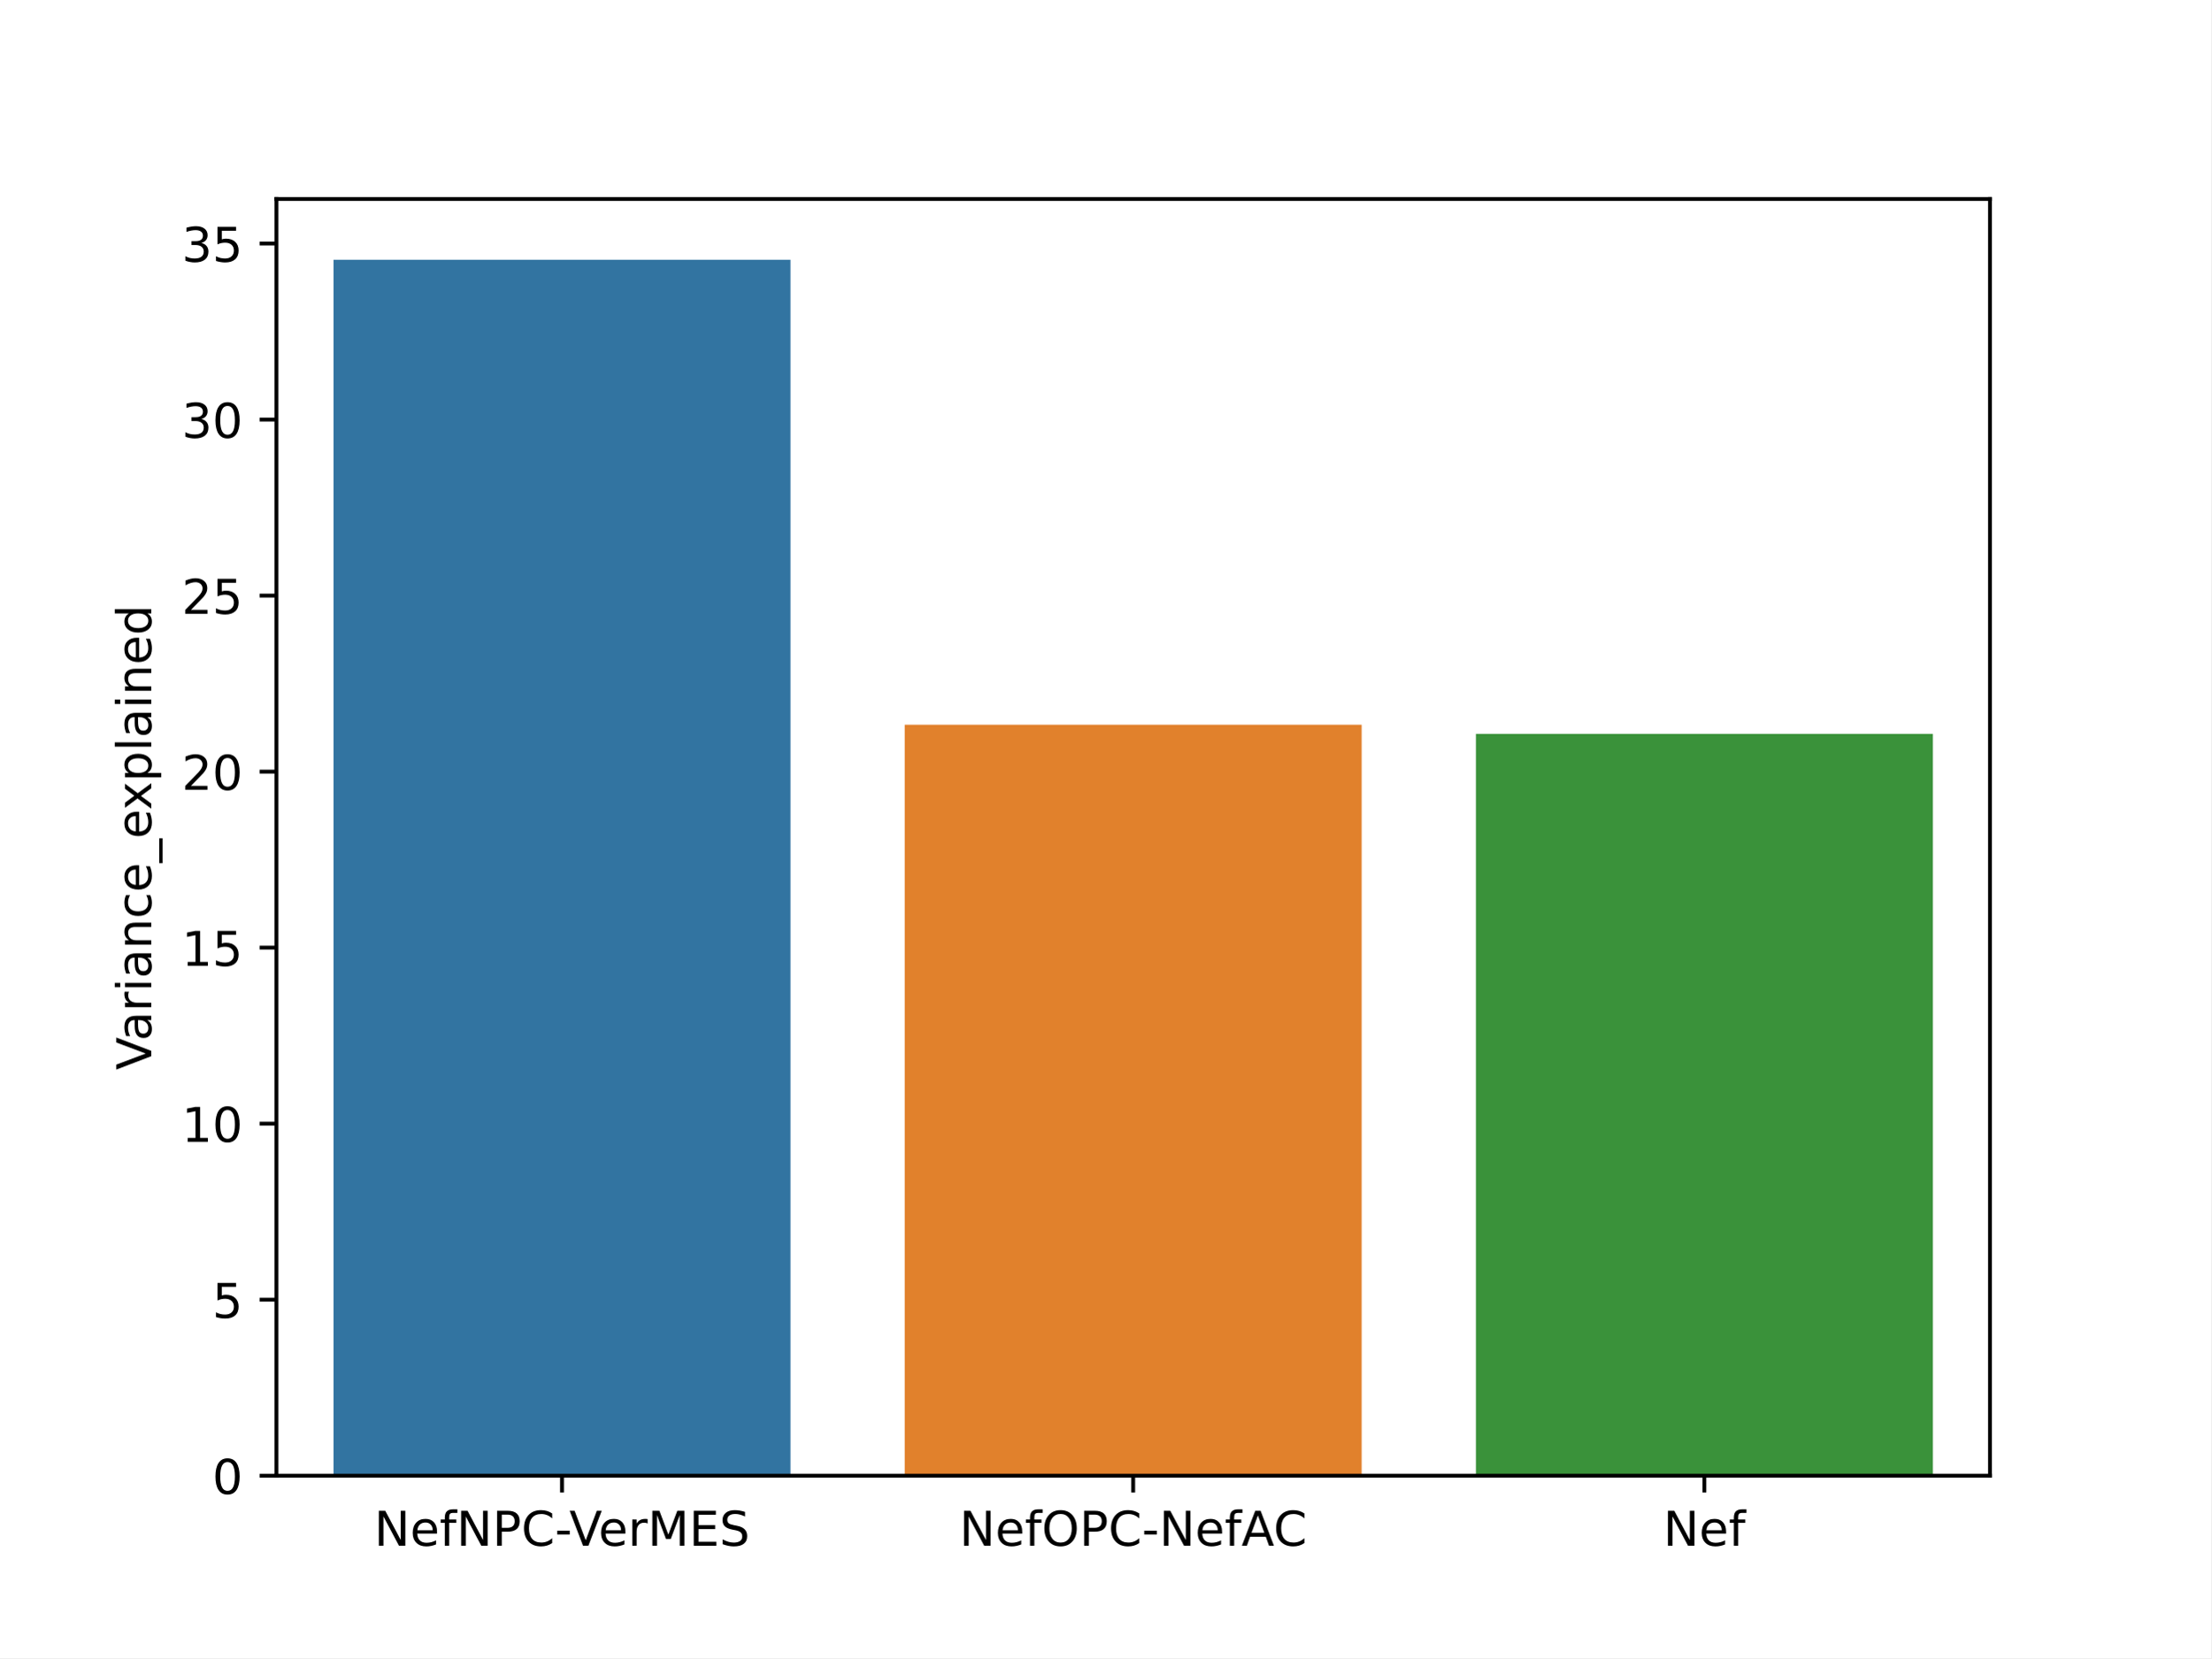
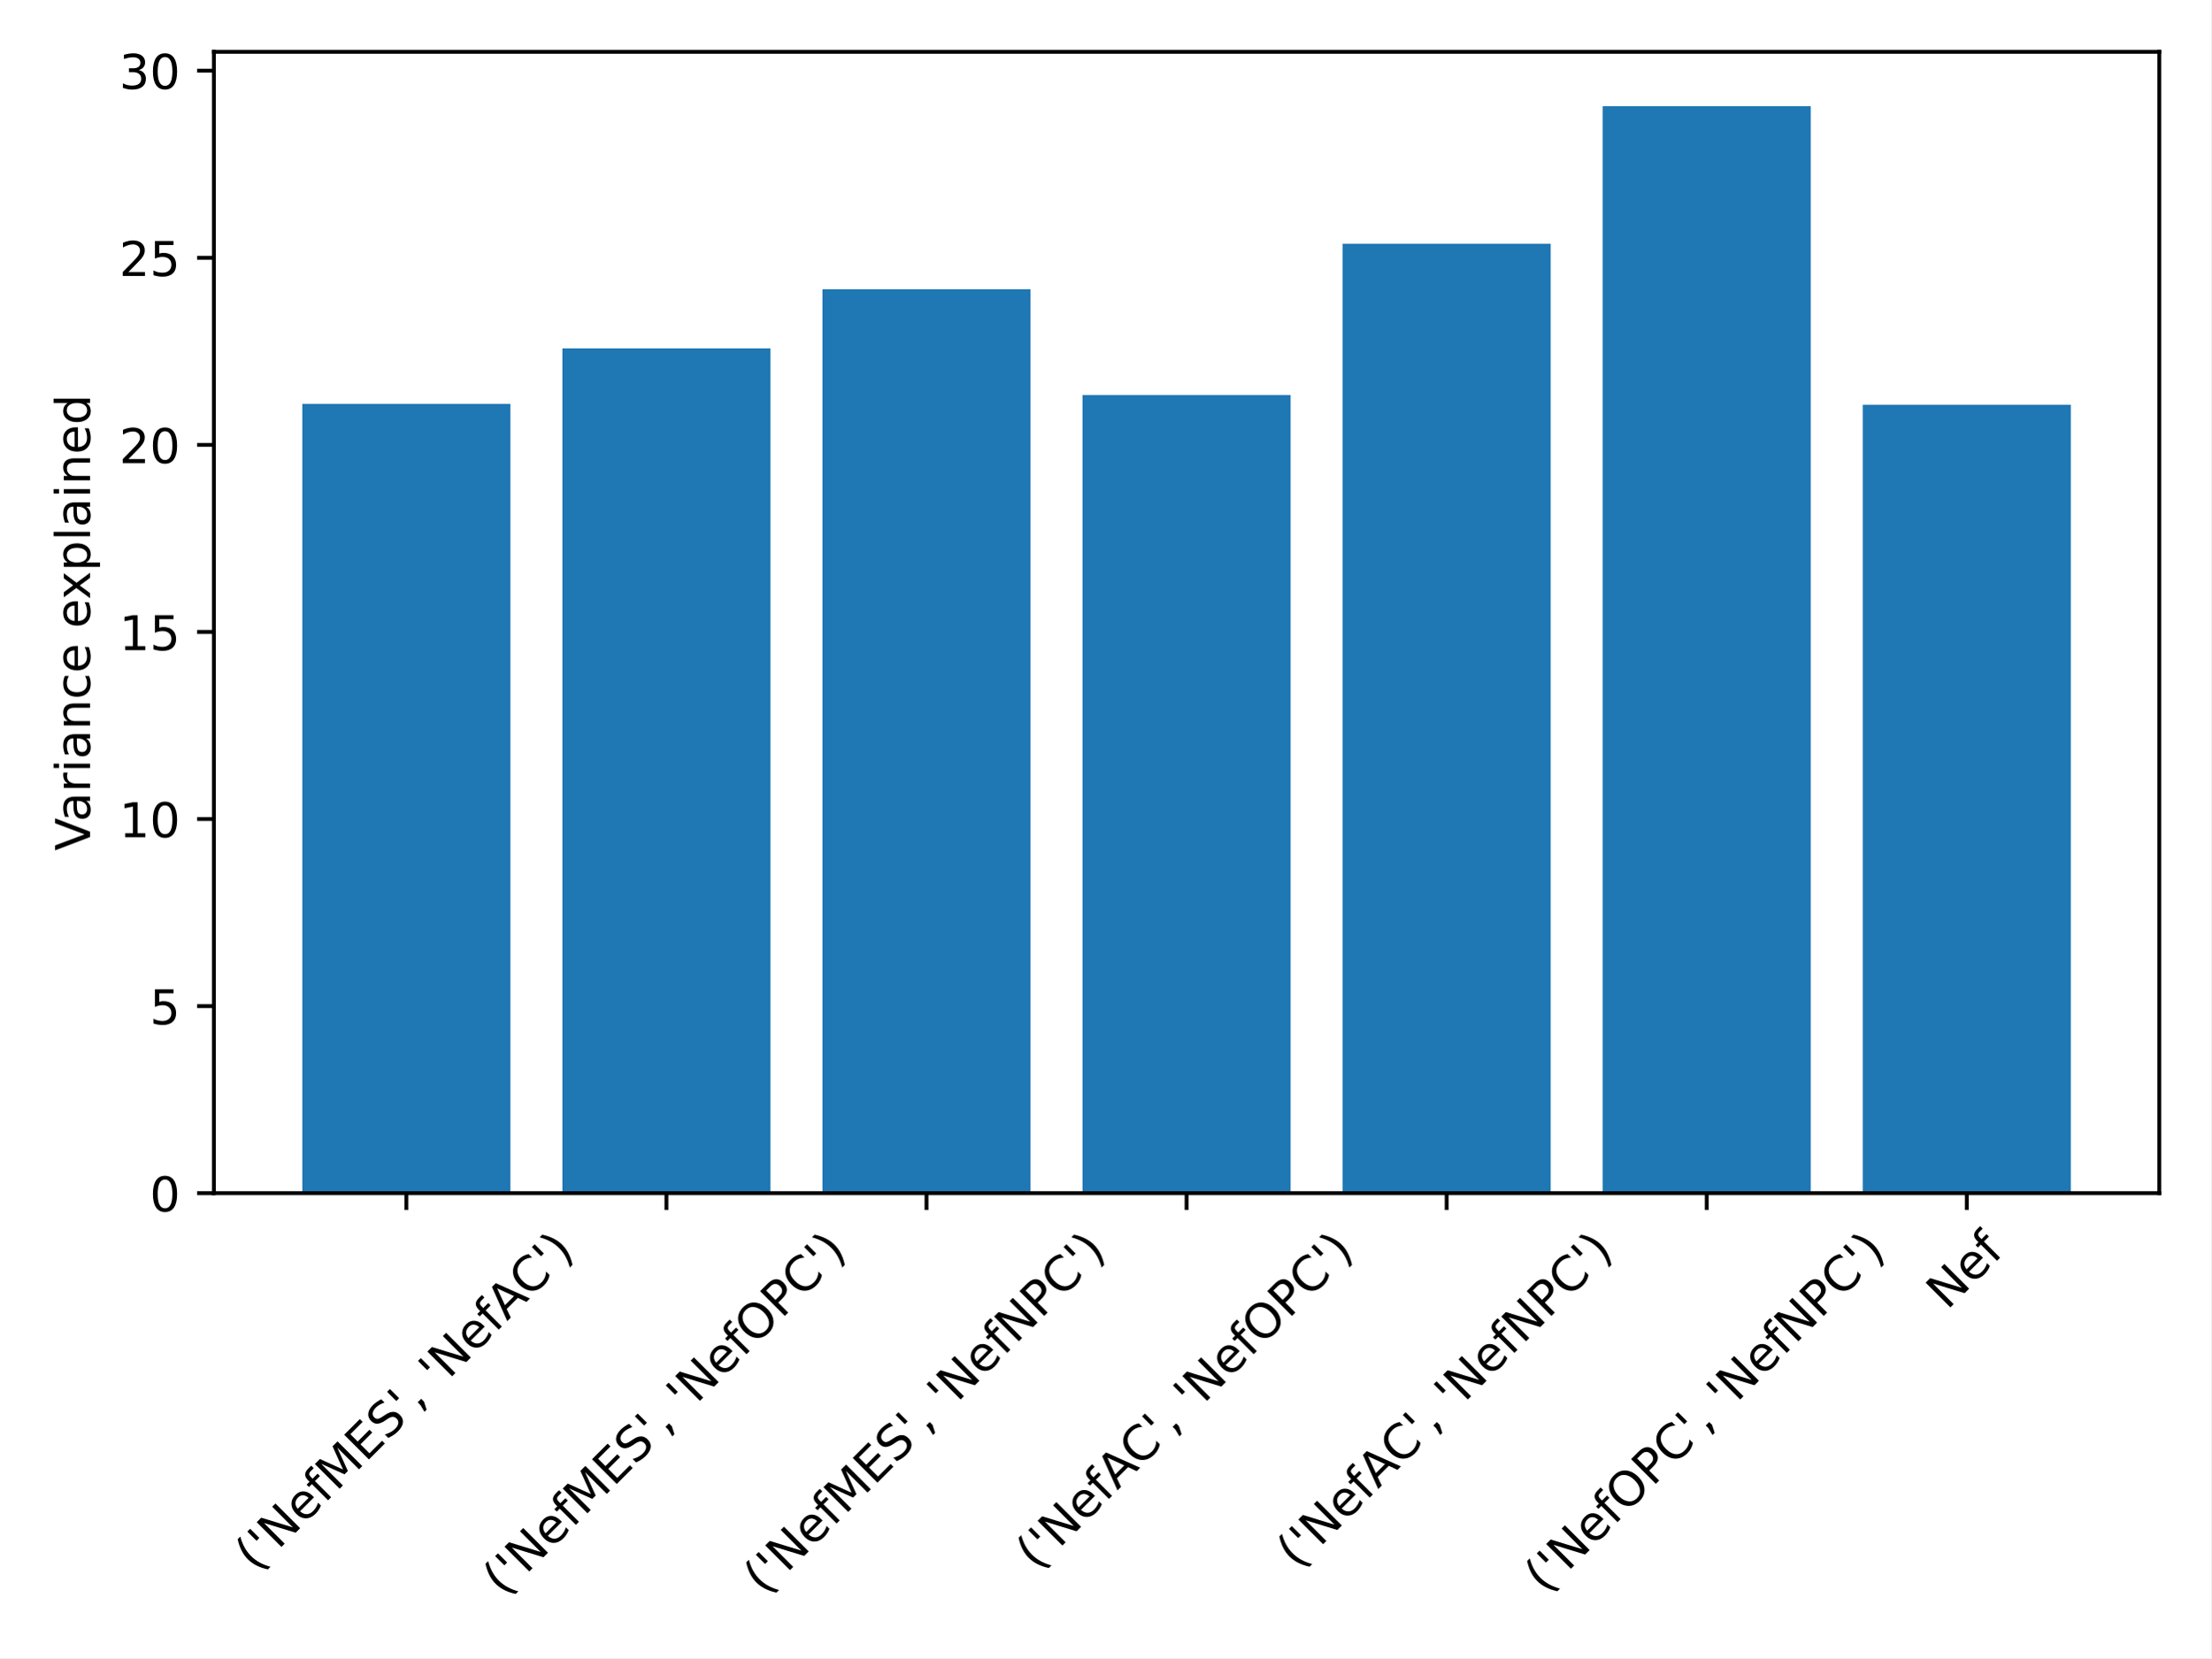
<svg xmlns="http://www.w3.org/2000/svg" xmlns:xlink="http://www.w3.org/1999/xlink" width="460.8pt" height="345.6pt" viewBox="0 0 460.8 345.6" version="1.1">
  <defs>
    <style type="text/css">*{stroke-linejoin: round; stroke-linecap: butt}</style>
  </defs>
  <g id="figure_1">
    <g id="patch_1">
      <path d="M 0 345.6  L 460.8 345.6  L 460.8 0  L 0 0  z " style="fill: #ffffff" />
    </g>
    <g id="axes_1">
      <g id="patch_2">
-         <path d="M 57.6 307.584  L 414.72 307.584  L 414.72 41.472  L 57.6 41.472  z " style="fill: #ffffff" />
+         <path d="M 44.57 248.696  L 450 248.696  L 450 10.8  L 44.57 10.8  z " style="fill: #ffffff" />
      </g>
      <g id="patch_3">
-         <path d="M 69.504 307.584  L 164.736 307.584  L 164.736 54.144  L 69.504 54.144  z " clip-path="url(#pd09a48f789)" style="fill: #3274a1" />
+         <path d="M 62.999 248.696  L 106.36 248.696  L 106.36 84.178  L 62.999 84.178  z " clip-path="url(#pafe22cf043)" style="fill: #1f77b4" />
      </g>
      <g id="patch_4">
-         <path d="M 188.544 307.584  L 283.776 307.584  L 283.776 151.051  L 188.544 151.051  z " clip-path="url(#pd09a48f789)" style="fill: #e1812c" />
+         <path d="M 117.201 248.696  L 160.562 248.696  L 160.562 72.607  L 117.201 72.607  z " clip-path="url(#pafe22cf043)" style="fill: #1f77b4" />
      </g>
      <g id="patch_5">
-         <path d="M 307.584 307.584  L 402.816 307.584  L 402.816 152.961  L 307.584 152.961  z " clip-path="url(#pd09a48f789)" style="fill: #3a923a" />
+         <path d="M 171.402 248.696  L 214.764 248.696  L 214.764 60.279  L 171.402 60.279  z " clip-path="url(#pafe22cf043)" style="fill: #1f77b4" />
+       </g>
+       <g id="patch_6">
+         <path d="M 225.604 248.696  L 268.966 248.696  L 268.966 82.328  L 225.604 82.328  z " clip-path="url(#pafe22cf043)" style="fill: #1f77b4" />
+       </g>
+       <g id="patch_7">
+         <path d="M 279.806 248.696  L 323.168 248.696  L 323.168 50.798  L 279.806 50.798  z " clip-path="url(#pafe22cf043)" style="fill: #1f77b4" />
+       </g>
+       <g id="patch_8">
+         <path d="M 334.008 248.696  L 377.369 248.696  L 377.369 22.128  L 334.008 22.128  z " clip-path="url(#pafe22cf043)" style="fill: #1f77b4" />
+       </g>
+       <g id="patch_9">
+         <path d="M 388.21 248.696  L 431.571 248.696  L 431.571 84.359  L 388.21 84.359  z " clip-path="url(#pafe22cf043)" style="fill: #1f77b4" />
      </g>
      <g id="matplotlib.axis_1">
        <g id="xtick_1">
          <g id="line2d_1">
            <defs>
              <path id="m3385fdae1e" d="M 0 0  L 0 3.5  " style="stroke: #000000; stroke-width: 0.8" />
            </defs>
            <g>
-               <use xlink:href="#m3385fdae1e" x="117.12" y="307.584" style="stroke: #000000; stroke-width: 0.8" />
+               <use xlink:href="#m3385fdae1e" x="84.679" y="248.696" style="stroke: #000000; stroke-width: 0.8" />
            </g>
          </g>
          <g id="text_1">
-             <g transform="translate(77.97312 322.1824) scale(0.1 -0.1)">
-               <defs>
+             <g transform="translate(53.25291 327.8242) rotate(-45) scale(0.1 -0.1)">
+               <defs>
+                 <path id="DejaVuSans-28" d="M 1984 4856  Q 1566 4138 1362 3434  Q 1159 2731 1159 2009  Q 1159 1288 1364 580  Q 1569 -128 1984 -844  L 1484 -844  Q 1016 -109 783 600  Q 550 1309 550 2009  Q 550 2706 781 3412  Q 1013 4119 1484 4856  L 1984 4856  z " transform="scale(0.015625)" />
+                 <path id="DejaVuSans-27" d="M 1147 4666  L 1147 2931  L 616 2931  L 616 4666  L 1147 4666  z " transform="scale(0.015625)" />
                <path id="DejaVuSans-4e" d="M 628 4666  L 1478 4666  L 3547 763  L 3547 4666  L 4159 4666  L 4159 0  L 3309 0  L 1241 3903  L 1241 0  L 628 0  L 628 4666  z " transform="scale(0.015625)" />
                <path id="DejaVuSans-65" d="M 3597 1894  L 3597 1613  L 953 1613  Q 991 1019 1311 708  Q 1631 397 2203 397  Q 2534 397 2845 478  Q 3156 559 3463 722  L 3463 178  Q 3153 47 2828 -22  Q 2503 -91 2169 -91  Q 1331 -91 842 396  Q 353 884 353 1716  Q 353 2575 817 3079  Q 1281 3584 2069 3584  Q 2775 3584 3186 3129  Q 3597 2675 3597 1894  z M 3022 2063  Q 3016 2534 2758 2815  Q 2500 3097 2075 3097  Q 1594 3097 1305 2825  Q 1016 2553 972 2059  L 3022 2063  z " transform="scale(0.015625)" />
                <path id="DejaVuSans-66" d="M 2375 4863  L 2375 4384  L 1825 4384  Q 1516 4384 1395 4259  Q 1275 4134 1275 3809  L 1275 3500  L 2222 3500  L 2222 3053  L 1275 3053  L 1275 0  L 697 0  L 697 3053  L 147 3053  L 147 3500  L 697 3500  L 697 3744  Q 697 4328 969 4595  Q 1241 4863 1831 4863  L 2375 4863  z " transform="scale(0.015625)" />
-                 <path id="DejaVuSans-50" d="M 1259 4147  L 1259 2394  L 2053 2394  Q 2494 2394 2734 2622  Q 2975 2850 2975 3272  Q 2975 3691 2734 3919  Q 2494 4147 2053 4147  L 1259 4147  z M 628 4666  L 2053 4666  Q 2838 4666 3239 4311  Q 3641 3956 3641 3272  Q 3641 2581 3239 2228  Q 2838 1875 2053 1875  L 1259 1875  L 1259 0  L 628 0  L 628 4666  z " transform="scale(0.015625)" />
-                 <path id="DejaVuSans-43" d="M 4122 4306  L 4122 3641  Q 3803 3938 3442 4084  Q 3081 4231 2675 4231  Q 1875 4231 1450 3742  Q 1025 3253 1025 2328  Q 1025 1406 1450 917  Q 1875 428 2675 428  Q 3081 428 3442 575  Q 3803 722 4122 1019  L 4122 359  Q 3791 134 3420 21  Q 3050 -91 2638 -91  Q 1578 -91 968 557  Q 359 1206 359 2328  Q 359 3453 968 4101  Q 1578 4750 2638 4750  Q 3056 4750 3426 4639  Q 3797 4528 4122 4306  z " transform="scale(0.015625)" />
-                 <path id="DejaVuSans-2d" d="M 313 2009  L 1997 2009  L 1997 1497  L 313 1497  L 313 2009  z " transform="scale(0.015625)" />
-                 <path id="DejaVuSans-56" d="M 1831 0  L 50 4666  L 709 4666  L 2188 738  L 3669 4666  L 4325 4666  L 2547 0  L 1831 0  z " transform="scale(0.015625)" />
-                 <path id="DejaVuSans-72" d="M 2631 2963  Q 2534 3019 2420 3045  Q 2306 3072 2169 3072  Q 1681 3072 1420 2755  Q 1159 2438 1159 1844  L 1159 0  L 581 0  L 581 3500  L 1159 3500  L 1159 2956  Q 1341 3275 1631 3429  Q 1922 3584 2338 3584  Q 2397 3584 2469 3576  Q 2541 3569 2628 3553  L 2631 2963  z " transform="scale(0.015625)" />
                <path id="DejaVuSans-4d" d="M 628 4666  L 1569 4666  L 2759 1491  L 3956 4666  L 4897 4666  L 4897 0  L 4281 0  L 4281 4097  L 3078 897  L 2444 897  L 1241 4097  L 1241 0  L 628 0  L 628 4666  z " transform="scale(0.015625)" />
                <path id="DejaVuSans-45" d="M 628 4666  L 3578 4666  L 3578 4134  L 1259 4134  L 1259 2753  L 3481 2753  L 3481 2222  L 1259 2222  L 1259 531  L 3634 531  L 3634 0  L 628 0  L 628 4666  z " transform="scale(0.015625)" />
                <path id="DejaVuSans-53" d="M 3425 4513  L 3425 3897  Q 3066 4069 2747 4153  Q 2428 4238 2131 4238  Q 1616 4238 1336 4038  Q 1056 3838 1056 3469  Q 1056 3159 1242 3001  Q 1428 2844 1947 2747  L 2328 2669  Q 3034 2534 3370 2195  Q 3706 1856 3706 1288  Q 3706 609 3251 259  Q 2797 -91 1919 -91  Q 1588 -91 1214 -16  Q 841 59 441 206  L 441 856  Q 825 641 1194 531  Q 1563 422 1919 422  Q 2459 422 2753 634  Q 3047 847 3047 1241  Q 3047 1584 2836 1778  Q 2625 1972 2144 2069  L 1759 2144  Q 1053 2284 737 2584  Q 422 2884 422 3419  Q 422 4038 858 4394  Q 1294 4750 2059 4750  Q 2388 4750 2728 4690  Q 3069 4631 3425 4513  z " transform="scale(0.015625)" />
-               </defs>
+                 <path id="DejaVuSans-2c" d="M 750 794  L 1409 794  L 1409 256  L 897 -744  L 494 -744  L 750 256  L 750 794  z " transform="scale(0.015625)" />
+                 <path id="DejaVuSans-20" transform="scale(0.015625)" />
+                 <path id="DejaVuSans-41" d="M 2188 4044  L 1331 1722  L 3047 1722  L 2188 4044  z M 1831 4666  L 2547 4666  L 4325 0  L 3669 0  L 3244 1197  L 1141 1197  L 716 0  L 50 0  L 1831 4666  z " transform="scale(0.015625)" />
+                 <path id="DejaVuSans-43" d="M 4122 4306  L 4122 3641  Q 3803 3938 3442 4084  Q 3081 4231 2675 4231  Q 1875 4231 1450 3742  Q 1025 3253 1025 2328  Q 1025 1406 1450 917  Q 1875 428 2675 428  Q 3081 428 3442 575  Q 3803 722 4122 1019  L 4122 359  Q 3791 134 3420 21  Q 3050 -91 2638 -91  Q 1578 -91 968 557  Q 359 1206 359 2328  Q 359 3453 968 4101  Q 1578 4750 2638 4750  Q 3056 4750 3426 4639  Q 3797 4528 4122 4306  z " transform="scale(0.015625)" />
+                 <path id="DejaVuSans-29" d="M 513 4856  L 1013 4856  Q 1481 4119 1714 3412  Q 1947 2706 1947 2009  Q 1947 1309 1714 600  Q 1481 -109 1013 -844  L 513 -844  Q 928 -128 1133 580  Q 1338 1288 1338 2009  Q 1338 2731 1133 3434  Q 928 4138 513 4856  z " transform="scale(0.015625)" />
+               </defs>
+               <use xlink:href="#DejaVuSans-28" />
+               <use xlink:href="#DejaVuSans-27" x="39.014" />
+               <use xlink:href="#DejaVuSans-4e" x="66.504" />
+               <use xlink:href="#DejaVuSans-65" x="141.309" />
+               <use xlink:href="#DejaVuSans-66" x="202.832" />
+               <use xlink:href="#DejaVuSans-4d" x="238.037" />
+               <use xlink:href="#DejaVuSans-45" x="324.316" />
+               <use xlink:href="#DejaVuSans-53" x="387.5" />
+               <use xlink:href="#DejaVuSans-27" x="450.977" />
+               <use xlink:href="#DejaVuSans-2c" x="478.467" />
+               <use xlink:href="#DejaVuSans-20" x="510.254" />
+               <use xlink:href="#DejaVuSans-27" x="542.041" />
+               <use xlink:href="#DejaVuSans-4e" x="569.531" />
+               <use xlink:href="#DejaVuSans-65" x="644.336" />
+               <use xlink:href="#DejaVuSans-66" x="705.859" />
+               <use xlink:href="#DejaVuSans-41" x="741.064" />
+               <use xlink:href="#DejaVuSans-43" x="807.723" />
+               <use xlink:href="#DejaVuSans-27" x="877.547" />
+               <use xlink:href="#DejaVuSans-29" x="905.037" />
+             </g>
+           </g>
+         </g>
+         <g id="xtick_2">
+           <g id="line2d_2">
+             <g>
+               <use xlink:href="#m3385fdae1e" x="138.881" y="248.696" style="stroke: #000000; stroke-width: 0.8" />
+             </g>
+           </g>
+           <g id="text_2">
+             <g transform="translate(104.8965 332.9408) rotate(-45) scale(0.1 -0.1)">
+               <defs>
+                 <path id="DejaVuSans-4f" d="M 2522 4238  Q 1834 4238 1429 3725  Q 1025 3213 1025 2328  Q 1025 1447 1429 934  Q 1834 422 2522 422  Q 3209 422 3611 934  Q 4013 1447 4013 2328  Q 4013 3213 3611 3725  Q 3209 4238 2522 4238  z M 2522 4750  Q 3503 4750 4090 4092  Q 4678 3434 4678 2328  Q 4678 1225 4090 567  Q 3503 -91 2522 -91  Q 1538 -91 948 565  Q 359 1222 359 2328  Q 359 3434 948 4092  Q 1538 4750 2522 4750  z " transform="scale(0.015625)" />
+                 <path id="DejaVuSans-50" d="M 1259 4147  L 1259 2394  L 2053 2394  Q 2494 2394 2734 2622  Q 2975 2850 2975 3272  Q 2975 3691 2734 3919  Q 2494 4147 2053 4147  L 1259 4147  z M 628 4666  L 2053 4666  Q 2838 4666 3239 4311  Q 3641 3956 3641 3272  Q 3641 2581 3239 2228  Q 2838 1875 2053 1875  L 1259 1875  L 1259 0  L 628 0  L 628 4666  z " transform="scale(0.015625)" />
+               </defs>
+               <use xlink:href="#DejaVuSans-28" />
+               <use xlink:href="#DejaVuSans-27" x="39.014" />
+               <use xlink:href="#DejaVuSans-4e" x="66.504" />
+               <use xlink:href="#DejaVuSans-65" x="141.309" />
+               <use xlink:href="#DejaVuSans-66" x="202.832" />
+               <use xlink:href="#DejaVuSans-4d" x="238.037" />
+               <use xlink:href="#DejaVuSans-45" x="324.316" />
+               <use xlink:href="#DejaVuSans-53" x="387.5" />
+               <use xlink:href="#DejaVuSans-27" x="450.977" />
+               <use xlink:href="#DejaVuSans-2c" x="478.467" />
+               <use xlink:href="#DejaVuSans-20" x="510.254" />
+               <use xlink:href="#DejaVuSans-27" x="542.041" />
+               <use xlink:href="#DejaVuSans-4e" x="569.531" />
+               <use xlink:href="#DejaVuSans-65" x="644.336" />
+               <use xlink:href="#DejaVuSans-66" x="705.859" />
+               <use xlink:href="#DejaVuSans-4f" x="741.064" />
+               <use xlink:href="#DejaVuSans-50" x="819.775" />
+               <use xlink:href="#DejaVuSans-43" x="880.078" />
+               <use xlink:href="#DejaVuSans-27" x="949.902" />
+               <use xlink:href="#DejaVuSans-29" x="977.393" />
+             </g>
+           </g>
+         </g>
+         <g id="xtick_3">
+           <g id="line2d_3">
+             <g>
+               <use xlink:href="#m3385fdae1e" x="193.083" y="248.696" style="stroke: #000000; stroke-width: 0.8" />
+             </g>
+           </g>
+           <g id="text_3">
+             <g transform="translate(159.2365 332.6645) rotate(-45) scale(0.1 -0.1)">
+               <use xlink:href="#DejaVuSans-28" />
+               <use xlink:href="#DejaVuSans-27" x="39.014" />
+               <use xlink:href="#DejaVuSans-4e" x="66.504" />
+               <use xlink:href="#DejaVuSans-65" x="141.309" />
+               <use xlink:href="#DejaVuSans-66" x="202.832" />
+               <use xlink:href="#DejaVuSans-4d" x="238.037" />
+               <use xlink:href="#DejaVuSans-45" x="324.316" />
+               <use xlink:href="#DejaVuSans-53" x="387.5" />
+               <use xlink:href="#DejaVuSans-27" x="450.977" />
+               <use xlink:href="#DejaVuSans-2c" x="478.467" />
+               <use xlink:href="#DejaVuSans-20" x="510.254" />
+               <use xlink:href="#DejaVuSans-27" x="542.041" />
+               <use xlink:href="#DejaVuSans-4e" x="569.531" />
+               <use xlink:href="#DejaVuSans-65" x="644.336" />
+               <use xlink:href="#DejaVuSans-66" x="705.859" />
+               <use xlink:href="#DejaVuSans-4e" x="741.064" />
+               <use xlink:href="#DejaVuSans-50" x="815.869" />
+               <use xlink:href="#DejaVuSans-43" x="876.172" />
+               <use xlink:href="#DejaVuSans-27" x="945.996" />
+               <use xlink:href="#DejaVuSans-29" x="973.486" />
+             </g>
+           </g>
+         </g>
+         <g id="xtick_4">
+           <g id="line2d_4">
+             <g>
+               <use xlink:href="#m3385fdae1e" x="247.285" y="248.696" style="stroke: #000000; stroke-width: 0.8" />
+             </g>
+           </g>
+           <g id="text_4">
+             <g transform="translate(216.0038 327.5336) rotate(-45) scale(0.1 -0.1)">
+               <use xlink:href="#DejaVuSans-28" />
+               <use xlink:href="#DejaVuSans-27" x="39.014" />
+               <use xlink:href="#DejaVuSans-4e" x="66.504" />
+               <use xlink:href="#DejaVuSans-65" x="141.309" />
+               <use xlink:href="#DejaVuSans-66" x="202.832" />
+               <use xlink:href="#DejaVuSans-41" x="238.037" />
+               <use xlink:href="#DejaVuSans-43" x="304.695" />
+               <use xlink:href="#DejaVuSans-27" x="374.52" />
+               <use xlink:href="#DejaVuSans-2c" x="402.01" />
+               <use xlink:href="#DejaVuSans-20" x="433.797" />
+               <use xlink:href="#DejaVuSans-27" x="465.584" />
+               <use xlink:href="#DejaVuSans-4e" x="493.074" />
+               <use xlink:href="#DejaVuSans-65" x="567.879" />
+               <use xlink:href="#DejaVuSans-66" x="629.402" />
+               <use xlink:href="#DejaVuSans-4f" x="664.607" />
+               <use xlink:href="#DejaVuSans-50" x="743.318" />
+               <use xlink:href="#DejaVuSans-43" x="803.621" />
+               <use xlink:href="#DejaVuSans-27" x="873.445" />
+               <use xlink:href="#DejaVuSans-29" x="900.936" />
+             </g>
+           </g>
+         </g>
+         <g id="xtick_5">
+           <g id="line2d_5">
+             <g>
+               <use xlink:href="#m3385fdae1e" x="301.487" y="248.696" style="stroke: #000000; stroke-width: 0.8" />
+             </g>
+           </g>
+           <g id="text_5">
+             <g transform="translate(270.3438 327.2574) rotate(-45) scale(0.1 -0.1)">
+               <use xlink:href="#DejaVuSans-28" />
+               <use xlink:href="#DejaVuSans-27" x="39.014" />
+               <use xlink:href="#DejaVuSans-4e" x="66.504" />
+               <use xlink:href="#DejaVuSans-65" x="141.309" />
+               <use xlink:href="#DejaVuSans-66" x="202.832" />
+               <use xlink:href="#DejaVuSans-41" x="238.037" />
+               <use xlink:href="#DejaVuSans-43" x="304.695" />
+               <use xlink:href="#DejaVuSans-27" x="374.52" />
+               <use xlink:href="#DejaVuSans-2c" x="402.01" />
+               <use xlink:href="#DejaVuSans-20" x="433.797" />
+               <use xlink:href="#DejaVuSans-27" x="465.584" />
+               <use xlink:href="#DejaVuSans-4e" x="493.074" />
+               <use xlink:href="#DejaVuSans-65" x="567.879" />
+               <use xlink:href="#DejaVuSans-66" x="629.402" />
+               <use xlink:href="#DejaVuSans-4e" x="664.607" />
+               <use xlink:href="#DejaVuSans-50" x="739.412" />
+               <use xlink:href="#DejaVuSans-43" x="799.715" />
+               <use xlink:href="#DejaVuSans-27" x="869.539" />
+               <use xlink:href="#DejaVuSans-29" x="897.029" />
+             </g>
+           </g>
+         </g>
+         <g id="xtick_6">
+           <g id="line2d_6">
+             <g>
+               <use xlink:href="#m3385fdae1e" x="355.689" y="248.696" style="stroke: #000000; stroke-width: 0.8" />
+             </g>
+           </g>
+           <g id="text_6">
+             <g transform="translate(321.9874 332.374) rotate(-45) scale(0.1 -0.1)">
+               <use xlink:href="#DejaVuSans-28" />
+               <use xlink:href="#DejaVuSans-27" x="39.014" />
+               <use xlink:href="#DejaVuSans-4e" x="66.504" />
+               <use xlink:href="#DejaVuSans-65" x="141.309" />
+               <use xlink:href="#DejaVuSans-66" x="202.832" />
+               <use xlink:href="#DejaVuSans-4f" x="238.037" />
+               <use xlink:href="#DejaVuSans-50" x="316.748" />
+               <use xlink:href="#DejaVuSans-43" x="377.051" />
+               <use xlink:href="#DejaVuSans-27" x="446.875" />
+               <use xlink:href="#DejaVuSans-2c" x="474.365" />
+               <use xlink:href="#DejaVuSans-20" x="506.152" />
+               <use xlink:href="#DejaVuSans-27" x="537.939" />
+               <use xlink:href="#DejaVuSans-4e" x="565.43" />
+               <use xlink:href="#DejaVuSans-65" x="640.234" />
+               <use xlink:href="#DejaVuSans-66" x="701.758" />
+               <use xlink:href="#DejaVuSans-4e" x="736.963" />
+               <use xlink:href="#DejaVuSans-50" x="811.768" />
+               <use xlink:href="#DejaVuSans-43" x="872.07" />
+               <use xlink:href="#DejaVuSans-27" x="941.895" />
+               <use xlink:href="#DejaVuSans-29" x="969.385" />
+             </g>
+           </g>
+         </g>
+         <g id="xtick_7">
+           <g id="line2d_7">
+             <g>
+               <use xlink:href="#m3385fdae1e" x="409.891" y="248.696" style="stroke: #000000; stroke-width: 0.8" />
+             </g>
+           </g>
+           <g id="text_7">
+             <g transform="translate(405.7767 273.1991) rotate(-45) scale(0.1 -0.1)">
              <use xlink:href="#DejaVuSans-4e" />
              <use xlink:href="#DejaVuSans-65" x="74.805" />
              <use xlink:href="#DejaVuSans-66" x="136.328" />
-               <use xlink:href="#DejaVuSans-4e" x="171.533" />
-               <use xlink:href="#DejaVuSans-50" x="246.338" />
-               <use xlink:href="#DejaVuSans-43" x="306.641" />
-               <use xlink:href="#DejaVuSans-2d" x="376.465" />
-               <use xlink:href="#DejaVuSans-56" x="406.674" />
-               <use xlink:href="#DejaVuSans-65" x="467.332" />
-               <use xlink:href="#DejaVuSans-72" x="528.855" />
-               <use xlink:href="#DejaVuSans-4d" x="569.969" />
-               <use xlink:href="#DejaVuSans-45" x="656.248" />
-               <use xlink:href="#DejaVuSans-53" x="719.432" />
-             </g>
-           </g>
-         </g>
-         <g id="xtick_2">
-           <g id="line2d_2">
-             <g>
-               <use xlink:href="#m3385fdae1e" x="236.16" y="307.584" style="stroke: #000000; stroke-width: 0.8" />
-             </g>
-           </g>
-           <g id="text_2">
-             <g transform="translate(199.935 322.1824) scale(0.1 -0.1)">
-               <defs>
-                 <path id="DejaVuSans-4f" d="M 2522 4238  Q 1834 4238 1429 3725  Q 1025 3213 1025 2328  Q 1025 1447 1429 934  Q 1834 422 2522 422  Q 3209 422 3611 934  Q 4013 1447 4013 2328  Q 4013 3213 3611 3725  Q 3209 4238 2522 4238  z M 2522 4750  Q 3503 4750 4090 4092  Q 4678 3434 4678 2328  Q 4678 1225 4090 567  Q 3503 -91 2522 -91  Q 1538 -91 948 565  Q 359 1222 359 2328  Q 359 3434 948 4092  Q 1538 4750 2522 4750  z " transform="scale(0.015625)" />
-                 <path id="DejaVuSans-41" d="M 2188 4044  L 1331 1722  L 3047 1722  L 2188 4044  z M 1831 4666  L 2547 4666  L 4325 0  L 3669 0  L 3244 1197  L 1141 1197  L 716 0  L 50 0  L 1831 4666  z " transform="scale(0.015625)" />
-               </defs>
-               <use xlink:href="#DejaVuSans-4e" />
-               <use xlink:href="#DejaVuSans-65" x="74.805" />
-               <use xlink:href="#DejaVuSans-66" x="136.328" />
-               <use xlink:href="#DejaVuSans-4f" x="171.533" />
-               <use xlink:href="#DejaVuSans-50" x="250.244" />
-               <use xlink:href="#DejaVuSans-43" x="310.547" />
-               <use xlink:href="#DejaVuSans-2d" x="380.371" />
-               <use xlink:href="#DejaVuSans-4e" x="416.455" />
-               <use xlink:href="#DejaVuSans-65" x="491.26" />
-               <use xlink:href="#DejaVuSans-66" x="552.783" />
-               <use xlink:href="#DejaVuSans-41" x="587.988" />
-               <use xlink:href="#DejaVuSans-43" x="654.646" />
-             </g>
-           </g>
-         </g>
-         <g id="xtick_3">
-           <g id="line2d_3">
-             <g>
-               <use xlink:href="#m3385fdae1e" x="355.2" y="307.584" style="stroke: #000000; stroke-width: 0.8" />
-             </g>
-           </g>
-           <g id="text_3">
-             <g transform="translate(346.6227 322.1824) scale(0.1 -0.1)">
-               <use xlink:href="#DejaVuSans-4e" />
-               <use xlink:href="#DejaVuSans-65" x="74.805" />
-               <use xlink:href="#DejaVuSans-66" x="136.328" />
            </g>
          </g>
        </g>
      </g>
      <g id="matplotlib.axis_2">
        <g id="ytick_1">
-           <g id="line2d_4">
+           <g id="line2d_8">
            <defs>
              <path id="ma600d9e374" d="M 0 0  L -3.5 0  " style="stroke: #000000; stroke-width: 0.8" />
            </defs>
            <g>
-               <use xlink:href="#ma600d9e374" x="57.6" y="307.584" style="stroke: #000000; stroke-width: 0.8" />
-             </g>
-           </g>
-           <g id="text_4">
-             <g transform="translate(44.2375 311.3832) scale(0.1 -0.1)">
+               <use xlink:href="#ma600d9e374" x="44.57" y="248.696" style="stroke: #000000; stroke-width: 0.8" />
+             </g>
+           </g>
+           <g id="text_8">
+             <g transform="translate(31.2075 252.4952) scale(0.1 -0.1)">
              <defs>
                <path id="DejaVuSans-30" d="M 2034 4250  Q 1547 4250 1301 3770  Q 1056 3291 1056 2328  Q 1056 1369 1301 889  Q 1547 409 2034 409  Q 2525 409 2770 889  Q 3016 1369 3016 2328  Q 3016 3291 2770 3770  Q 2525 4250 2034 4250  z M 2034 4750  Q 2819 4750 3233 4129  Q 3647 3509 3647 2328  Q 3647 1150 3233 529  Q 2819 -91 2034 -91  Q 1250 -91 836 529  Q 422 1150 422 2328  Q 422 3509 836 4129  Q 1250 4750 2034 4750  z " transform="scale(0.015625)" />
              </defs>
              <use xlink:href="#DejaVuSans-30" />
            </g>
          </g>
        </g>
        <g id="ytick_2">
-           <g id="line2d_5">
-             <g>
-               <use xlink:href="#ma600d9e374" x="57.6" y="270.895" style="stroke: #000000; stroke-width: 0.8" />
-             </g>
-           </g>
-           <g id="text_5">
-             <g transform="translate(44.2375 274.6939) scale(0.1 -0.1)">
+           <g id="line2d_9">
+             <g>
+               <use xlink:href="#ma600d9e374" x="44.57" y="209.702" style="stroke: #000000; stroke-width: 0.8" />
+             </g>
+           </g>
+           <g id="text_9">
+             <g transform="translate(31.2075 213.5007) scale(0.1 -0.1)">
              <defs>
                <path id="DejaVuSans-35" d="M 691 4666  L 3169 4666  L 3169 4134  L 1269 4134  L 1269 2991  Q 1406 3038 1543 3061  Q 1681 3084 1819 3084  Q 2600 3084 3056 2656  Q 3513 2228 3513 1497  Q 3513 744 3044 326  Q 2575 -91 1722 -91  Q 1428 -91 1123 -41  Q 819 9 494 109  L 494 744  Q 775 591 1075 516  Q 1375 441 1709 441  Q 2250 441 2565 725  Q 2881 1009 2881 1497  Q 2881 1984 2565 2268  Q 2250 2553 1709 2553  Q 1456 2553 1204 2497  Q 953 2441 691 2322  L 691 4666  z " transform="scale(0.015625)" />
              </defs>
              <use xlink:href="#DejaVuSans-35" />
            </g>
          </g>
        </g>
        <g id="ytick_3">
-           <g id="line2d_6">
-             <g>
-               <use xlink:href="#ma600d9e374" x="57.6" y="234.205" style="stroke: #000000; stroke-width: 0.8" />
-             </g>
-           </g>
-           <g id="text_6">
-             <g transform="translate(37.875 238.0046) scale(0.1 -0.1)">
+           <g id="line2d_10">
+             <g>
+               <use xlink:href="#ma600d9e374" x="44.57" y="170.707" style="stroke: #000000; stroke-width: 0.8" />
+             </g>
+           </g>
+           <g id="text_10">
+             <g transform="translate(24.845 174.5063) scale(0.1 -0.1)">
              <defs>
                <path id="DejaVuSans-31" d="M 794 531  L 1825 531  L 1825 4091  L 703 3866  L 703 4441  L 1819 4666  L 2450 4666  L 2450 531  L 3481 531  L 3481 0  L 794 0  L 794 531  z " transform="scale(0.015625)" />
              </defs>
              <use xlink:href="#DejaVuSans-31" />
              <use xlink:href="#DejaVuSans-30" x="63.623" />
            </g>
          </g>
        </g>
        <g id="ytick_4">
-           <g id="line2d_7">
-             <g>
-               <use xlink:href="#ma600d9e374" x="57.6" y="197.516" style="stroke: #000000; stroke-width: 0.8" />
-             </g>
-           </g>
-           <g id="text_7">
-             <g transform="translate(37.875 201.3153) scale(0.1 -0.1)">
+           <g id="line2d_11">
+             <g>
+               <use xlink:href="#ma600d9e374" x="44.57" y="131.713" style="stroke: #000000; stroke-width: 0.8" />
+             </g>
+           </g>
+           <g id="text_11">
+             <g transform="translate(24.845 135.5118) scale(0.1 -0.1)">
              <use xlink:href="#DejaVuSans-31" />
              <use xlink:href="#DejaVuSans-35" x="63.623" />
            </g>
          </g>
        </g>
        <g id="ytick_5">
-           <g id="line2d_8">
-             <g>
-               <use xlink:href="#ma600d9e374" x="57.6" y="160.827" style="stroke: #000000; stroke-width: 0.8" />
-             </g>
-           </g>
-           <g id="text_8">
-             <g transform="translate(37.875 164.6261) scale(0.1 -0.1)">
+           <g id="line2d_12">
+             <g>
+               <use xlink:href="#ma600d9e374" x="44.57" y="92.718" style="stroke: #000000; stroke-width: 0.8" />
+             </g>
+           </g>
+           <g id="text_12">
+             <g transform="translate(24.845 96.51738) scale(0.1 -0.1)">
              <defs>
                <path id="DejaVuSans-32" d="M 1228 531  L 3431 531  L 3431 0  L 469 0  L 469 531  Q 828 903 1448 1529  Q 2069 2156 2228 2338  Q 2531 2678 2651 2914  Q 2772 3150 2772 3378  Q 2772 3750 2511 3984  Q 2250 4219 1831 4219  Q 1534 4219 1204 4116  Q 875 4013 500 3803  L 500 4441  Q 881 4594 1212 4672  Q 1544 4750 1819 4750  Q 2544 4750 2975 4387  Q 3406 4025 3406 3419  Q 3406 3131 3298 2873  Q 3191 2616 2906 2266  Q 2828 2175 2409 1742  Q 1991 1309 1228 531  z " transform="scale(0.015625)" />
              </defs>
              <use xlink:href="#DejaVuSans-32" />
              <use xlink:href="#DejaVuSans-30" x="63.623" />
            </g>
          </g>
        </g>
        <g id="ytick_6">
-           <g id="line2d_9">
-             <g>
-               <use xlink:href="#ma600d9e374" x="57.6" y="124.138" style="stroke: #000000; stroke-width: 0.8" />
-             </g>
-           </g>
-           <g id="text_9">
-             <g transform="translate(37.875 127.9368) scale(0.1 -0.1)">
+           <g id="line2d_13">
+             <g>
+               <use xlink:href="#ma600d9e374" x="44.57" y="53.724" style="stroke: #000000; stroke-width: 0.8" />
+             </g>
+           </g>
+           <g id="text_13">
+             <g transform="translate(24.845 57.52293) scale(0.1 -0.1)">
              <use xlink:href="#DejaVuSans-32" />
              <use xlink:href="#DejaVuSans-35" x="63.623" />
            </g>
          </g>
        </g>
        <g id="ytick_7">
-           <g id="line2d_10">
-             <g>
-               <use xlink:href="#ma600d9e374" x="57.6" y="87.448" style="stroke: #000000; stroke-width: 0.8" />
-             </g>
-           </g>
-           <g id="text_10">
-             <g transform="translate(37.875 91.24747) scale(0.1 -0.1)">
+           <g id="line2d_14">
+             <g>
+               <use xlink:href="#ma600d9e374" x="44.57" y="14.729" style="stroke: #000000; stroke-width: 0.8" />
+             </g>
+           </g>
+           <g id="text_14">
+             <g transform="translate(24.845 18.52848) scale(0.1 -0.1)">
              <defs>
                <path id="DejaVuSans-33" d="M 2597 2516  Q 3050 2419 3304 2112  Q 3559 1806 3559 1356  Q 3559 666 3084 287  Q 2609 -91 1734 -91  Q 1441 -91 1130 -33  Q 819 25 488 141  L 488 750  Q 750 597 1062 519  Q 1375 441 1716 441  Q 2309 441 2620 675  Q 2931 909 2931 1356  Q 2931 1769 2642 2001  Q 2353 2234 1838 2234  L 1294 2234  L 1294 2753  L 1863 2753  Q 2328 2753 2575 2939  Q 2822 3125 2822 3475  Q 2822 3834 2567 4026  Q 2313 4219 1838 4219  Q 1578 4219 1281 4162  Q 984 4106 628 3988  L 628 4550  Q 988 4650 1302 4700  Q 1616 4750 1894 4750  Q 2613 4750 3031 4423  Q 3450 4097 3450 3541  Q 3450 3153 3228 2886  Q 3006 2619 2597 2516  z " transform="scale(0.015625)" />
              </defs>
              <use xlink:href="#DejaVuSans-33" />
              <use xlink:href="#DejaVuSans-30" x="63.623" />
            </g>
          </g>
        </g>
-         <g id="ytick_8">
-           <g id="line2d_11">
-             <g>
-               <use xlink:href="#ma600d9e374" x="57.6" y="50.759" style="stroke: #000000; stroke-width: 0.8" />
-             </g>
-           </g>
-           <g id="text_11">
-             <g transform="translate(37.875 54.55818) scale(0.1 -0.1)">
-               <use xlink:href="#DejaVuSans-33" />
-               <use xlink:href="#DejaVuSans-35" x="63.623" />
-             </g>
-           </g>
-         </g>
-         <g id="text_12">
-           <g transform="translate(31.51719 223.0124) rotate(-90) scale(0.1 -0.1)">
+         <g id="text_15">
+           <g transform="translate(18.76531 177.3214) rotate(-90) scale(0.1 -0.1)">
            <defs>
+               <path id="DejaVuSans-56" d="M 1831 0  L 50 4666  L 709 4666  L 2188 738  L 3669 4666  L 4325 4666  L 2547 0  L 1831 0  z " transform="scale(0.015625)" />
              <path id="DejaVuSans-61" d="M 2194 1759  Q 1497 1759 1228 1600  Q 959 1441 959 1056  Q 959 750 1161 570  Q 1363 391 1709 391  Q 2188 391 2477 730  Q 2766 1069 2766 1631  L 2766 1759  L 2194 1759  z M 3341 1997  L 3341 0  L 2766 0  L 2766 531  Q 2569 213 2275 61  Q 1981 -91 1556 -91  Q 1019 -91 701 211  Q 384 513 384 1019  Q 384 1609 779 1909  Q 1175 2209 1959 2209  L 2766 2209  L 2766 2266  Q 2766 2663 2505 2880  Q 2244 3097 1772 3097  Q 1472 3097 1187 3025  Q 903 2953 641 2809  L 641 3341  Q 956 3463 1253 3523  Q 1550 3584 1831 3584  Q 2591 3584 2966 3190  Q 3341 2797 3341 1997  z " transform="scale(0.015625)" />
+               <path id="DejaVuSans-72" d="M 2631 2963  Q 2534 3019 2420 3045  Q 2306 3072 2169 3072  Q 1681 3072 1420 2755  Q 1159 2438 1159 1844  L 1159 0  L 581 0  L 581 3500  L 1159 3500  L 1159 2956  Q 1341 3275 1631 3429  Q 1922 3584 2338 3584  Q 2397 3584 2469 3576  Q 2541 3569 2628 3553  L 2631 2963  z " transform="scale(0.015625)" />
              <path id="DejaVuSans-69" d="M 603 3500  L 1178 3500  L 1178 0  L 603 0  L 603 3500  z M 603 4863  L 1178 4863  L 1178 4134  L 603 4134  L 603 4863  z " transform="scale(0.015625)" />
              <path id="DejaVuSans-6e" d="M 3513 2113  L 3513 0  L 2938 0  L 2938 2094  Q 2938 2591 2744 2837  Q 2550 3084 2163 3084  Q 1697 3084 1428 2787  Q 1159 2491 1159 1978  L 1159 0  L 581 0  L 581 3500  L 1159 3500  L 1159 2956  Q 1366 3272 1645 3428  Q 1925 3584 2291 3584  Q 2894 3584 3203 3211  Q 3513 2838 3513 2113  z " transform="scale(0.015625)" />
              <path id="DejaVuSans-63" d="M 3122 3366  L 3122 2828  Q 2878 2963 2633 3030  Q 2388 3097 2138 3097  Q 1578 3097 1268 2742  Q 959 2388 959 1747  Q 959 1106 1268 751  Q 1578 397 2138 397  Q 2388 397 2633 464  Q 2878 531 3122 666  L 3122 134  Q 2881 22 2623 -34  Q 2366 -91 2075 -91  Q 1284 -91 818 406  Q 353 903 353 1747  Q 353 2603 823 3093  Q 1294 3584 2113 3584  Q 2378 3584 2631 3529  Q 2884 3475 3122 3366  z " transform="scale(0.015625)" />
-               <path id="DejaVuSans-5f" d="M 3263 -1063  L 3263 -1509  L -63 -1509  L -63 -1063  L 3263 -1063  z " transform="scale(0.015625)" />
              <path id="DejaVuSans-78" d="M 3513 3500  L 2247 1797  L 3578 0  L 2900 0  L 1881 1375  L 863 0  L 184 0  L 1544 1831  L 300 3500  L 978 3500  L 1906 2253  L 2834 3500  L 3513 3500  z " transform="scale(0.015625)" />
              <path id="DejaVuSans-70" d="M 1159 525  L 1159 -1331  L 581 -1331  L 581 3500  L 1159 3500  L 1159 2969  Q 1341 3281 1617 3432  Q 1894 3584 2278 3584  Q 2916 3584 3314 3078  Q 3713 2572 3713 1747  Q 3713 922 3314 415  Q 2916 -91 2278 -91  Q 1894 -91 1617 61  Q 1341 213 1159 525  z M 3116 1747  Q 3116 2381 2855 2742  Q 2594 3103 2138 3103  Q 1681 3103 1420 2742  Q 1159 2381 1159 1747  Q 1159 1113 1420 752  Q 1681 391 2138 391  Q 2594 391 2855 752  Q 3116 1113 3116 1747  z " transform="scale(0.015625)" />
              <path id="DejaVuSans-6c" d="M 603 4863  L 1178 4863  L 1178 0  L 603 0  L 603 4863  z " transform="scale(0.015625)" />
              <path id="DejaVuSans-64" d="M 2906 2969  L 2906 4863  L 3481 4863  L 3481 0  L 2906 0  L 2906 525  Q 2725 213 2448 61  Q 2172 -91 1784 -91  Q 1150 -91 751 415  Q 353 922 353 1747  Q 353 2572 751 3078  Q 1150 3584 1784 3584  Q 2172 3584 2448 3432  Q 2725 3281 2906 2969  z M 947 1747  Q 947 1113 1208 752  Q 1469 391 1925 391  Q 2381 391 2643 752  Q 2906 1113 2906 1747  Q 2906 2381 2643 2742  Q 2381 3103 1925 3103  Q 1469 3103 1208 2742  Q 947 2381 947 1747  z " transform="scale(0.015625)" />
            </defs>
            <use xlink:href="#DejaVuSans-56" />
            <use xlink:href="#DejaVuSans-61" x="60.658" />
            <use xlink:href="#DejaVuSans-72" x="121.938" />
            <use xlink:href="#DejaVuSans-69" x="163.051" />
            <use xlink:href="#DejaVuSans-61" x="190.834" />
            <use xlink:href="#DejaVuSans-6e" x="252.113" />
            <use xlink:href="#DejaVuSans-63" x="315.492" />
            <use xlink:href="#DejaVuSans-65" x="370.473" />
-             <use xlink:href="#DejaVuSans-5f" x="431.996" />
-             <use xlink:href="#DejaVuSans-65" x="481.996" />
-             <use xlink:href="#DejaVuSans-78" x="541.77" />
-             <use xlink:href="#DejaVuSans-70" x="600.949" />
-             <use xlink:href="#DejaVuSans-6c" x="664.426" />
-             <use xlink:href="#DejaVuSans-61" x="692.209" />
-             <use xlink:href="#DejaVuSans-69" x="753.488" />
-             <use xlink:href="#DejaVuSans-6e" x="781.271" />
-             <use xlink:href="#DejaVuSans-65" x="844.65" />
-             <use xlink:href="#DejaVuSans-64" x="906.174" />
-           </g>
-         </g>
-       </g>
-       <g id="line2d_12">
-         <path clip-path="url(#pd09a48f789)" style="fill: none; stroke: #424242; stroke-width: 2.7; stroke-linecap: square" />
-       </g>
-       <g id="line2d_13">
-         <path clip-path="url(#pd09a48f789)" style="fill: none; stroke: #424242; stroke-width: 2.7; stroke-linecap: square" />
-       </g>
-       <g id="line2d_14">
-         <path clip-path="url(#pd09a48f789)" style="fill: none; stroke: #424242; stroke-width: 2.7; stroke-linecap: square" />
-       </g>
-       <g id="patch_6">
-         <path d="M 57.6 307.584  L 57.6 41.472  " style="fill: none; stroke: #000000; stroke-width: 0.8; stroke-linejoin: miter; stroke-linecap: square" />
-       </g>
-       <g id="patch_7">
-         <path d="M 414.72 307.584  L 414.72 41.472  " style="fill: none; stroke: #000000; stroke-width: 0.8; stroke-linejoin: miter; stroke-linecap: square" />
-       </g>
-       <g id="patch_8">
-         <path d="M 57.6 307.584  L 414.72 307.584  " style="fill: none; stroke: #000000; stroke-width: 0.8; stroke-linejoin: miter; stroke-linecap: square" />
-       </g>
-       <g id="patch_9">
-         <path d="M 57.6 41.472  L 414.72 41.472  " style="fill: none; stroke: #000000; stroke-width: 0.8; stroke-linejoin: miter; stroke-linecap: square" />
+             <use xlink:href="#DejaVuSans-20" x="431.996" />
+             <use xlink:href="#DejaVuSans-65" x="463.783" />
+             <use xlink:href="#DejaVuSans-78" x="523.557" />
+             <use xlink:href="#DejaVuSans-70" x="582.736" />
+             <use xlink:href="#DejaVuSans-6c" x="646.213" />
+             <use xlink:href="#DejaVuSans-61" x="673.996" />
+             <use xlink:href="#DejaVuSans-69" x="735.275" />
+             <use xlink:href="#DejaVuSans-6e" x="763.059" />
+             <use xlink:href="#DejaVuSans-65" x="826.438" />
+             <use xlink:href="#DejaVuSans-64" x="887.961" />
+           </g>
+         </g>
+       </g>
+       <g id="patch_10">
+         <path d="M 44.57 248.696  L 44.57 10.8  " style="fill: none; stroke: #000000; stroke-width: 0.8; stroke-linejoin: miter; stroke-linecap: square" />
+       </g>
+       <g id="patch_11">
+         <path d="M 450 248.696  L 450 10.8  " style="fill: none; stroke: #000000; stroke-width: 0.8; stroke-linejoin: miter; stroke-linecap: square" />
+       </g>
+       <g id="patch_12">
+         <path d="M 44.57 248.696  L 450 248.696  " style="fill: none; stroke: #000000; stroke-width: 0.8; stroke-linejoin: miter; stroke-linecap: square" />
+       </g>
+       <g id="patch_13">
+         <path d="M 44.57 10.8  L 450 10.8  " style="fill: none; stroke: #000000; stroke-width: 0.8; stroke-linejoin: miter; stroke-linecap: square" />
      </g>
    </g>
  </g>
  <defs>
-     <clipPath id="pd09a48f789">
-       <rect x="57.6" y="41.472" width="357.12" height="266.112" />
+     <clipPath id="pafe22cf043">
+       <rect x="44.57" y="10.8" width="405.43" height="237.896" />
    </clipPath>
  </defs>
</svg>
